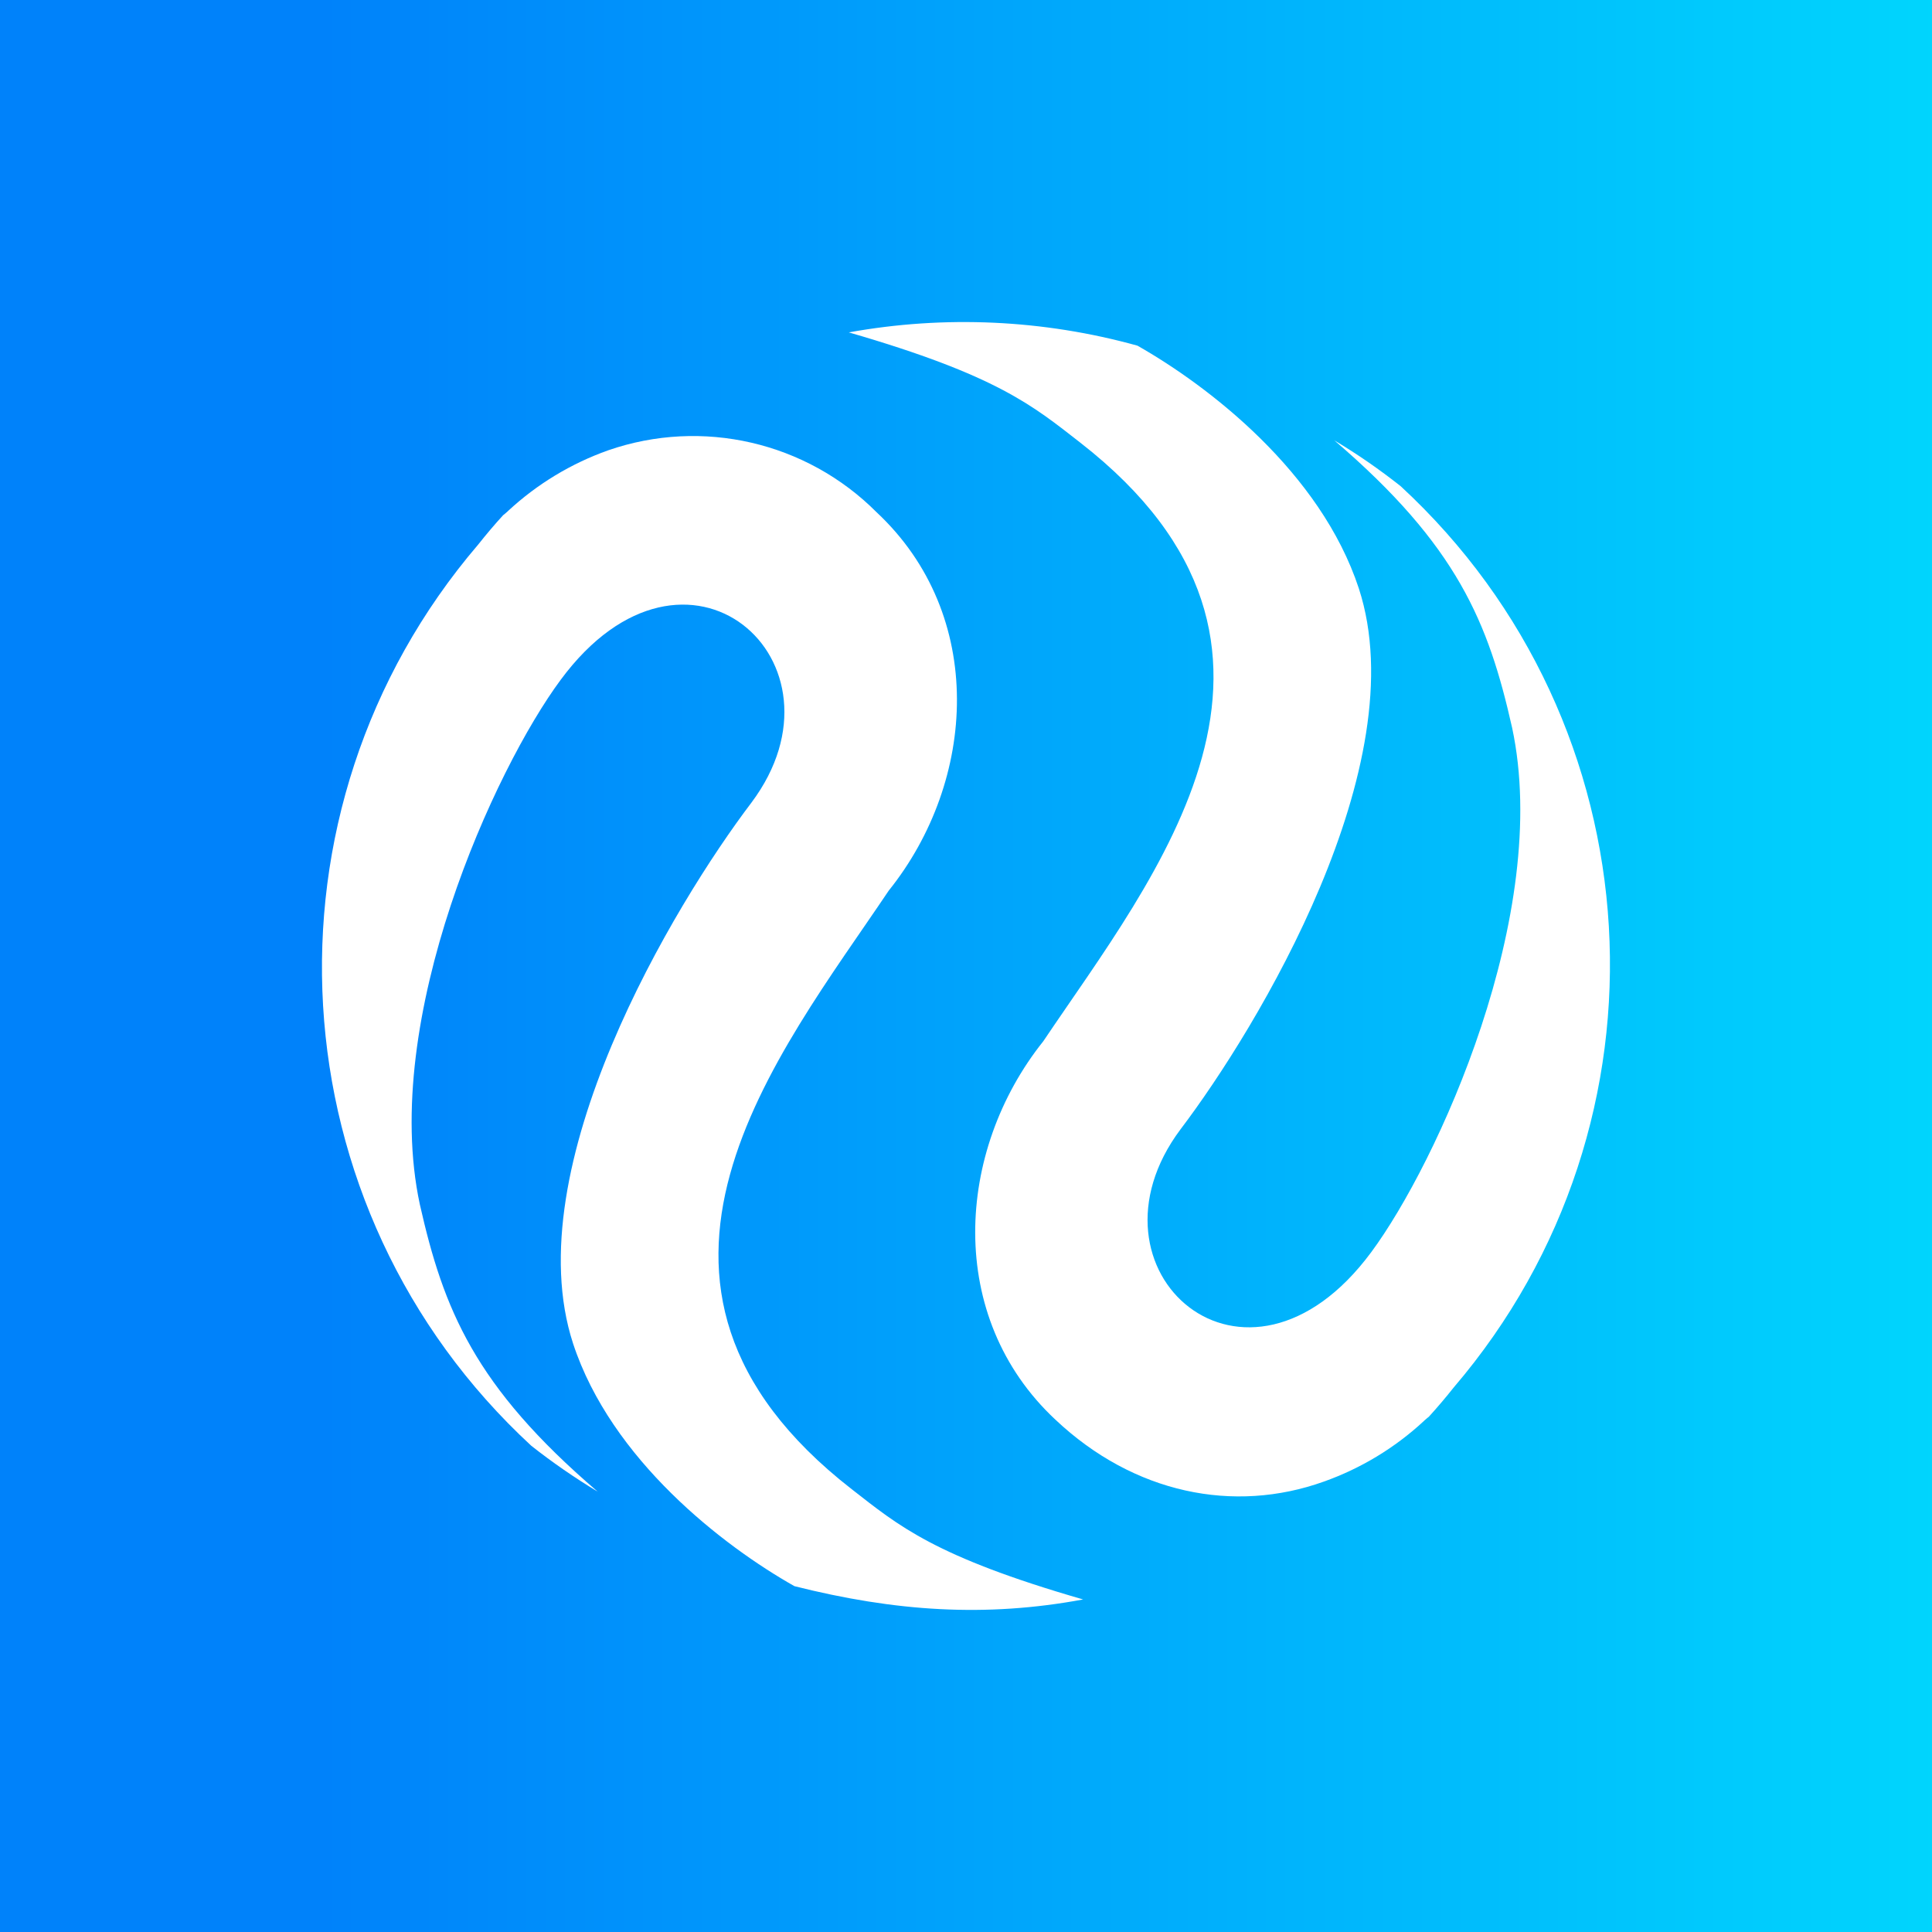
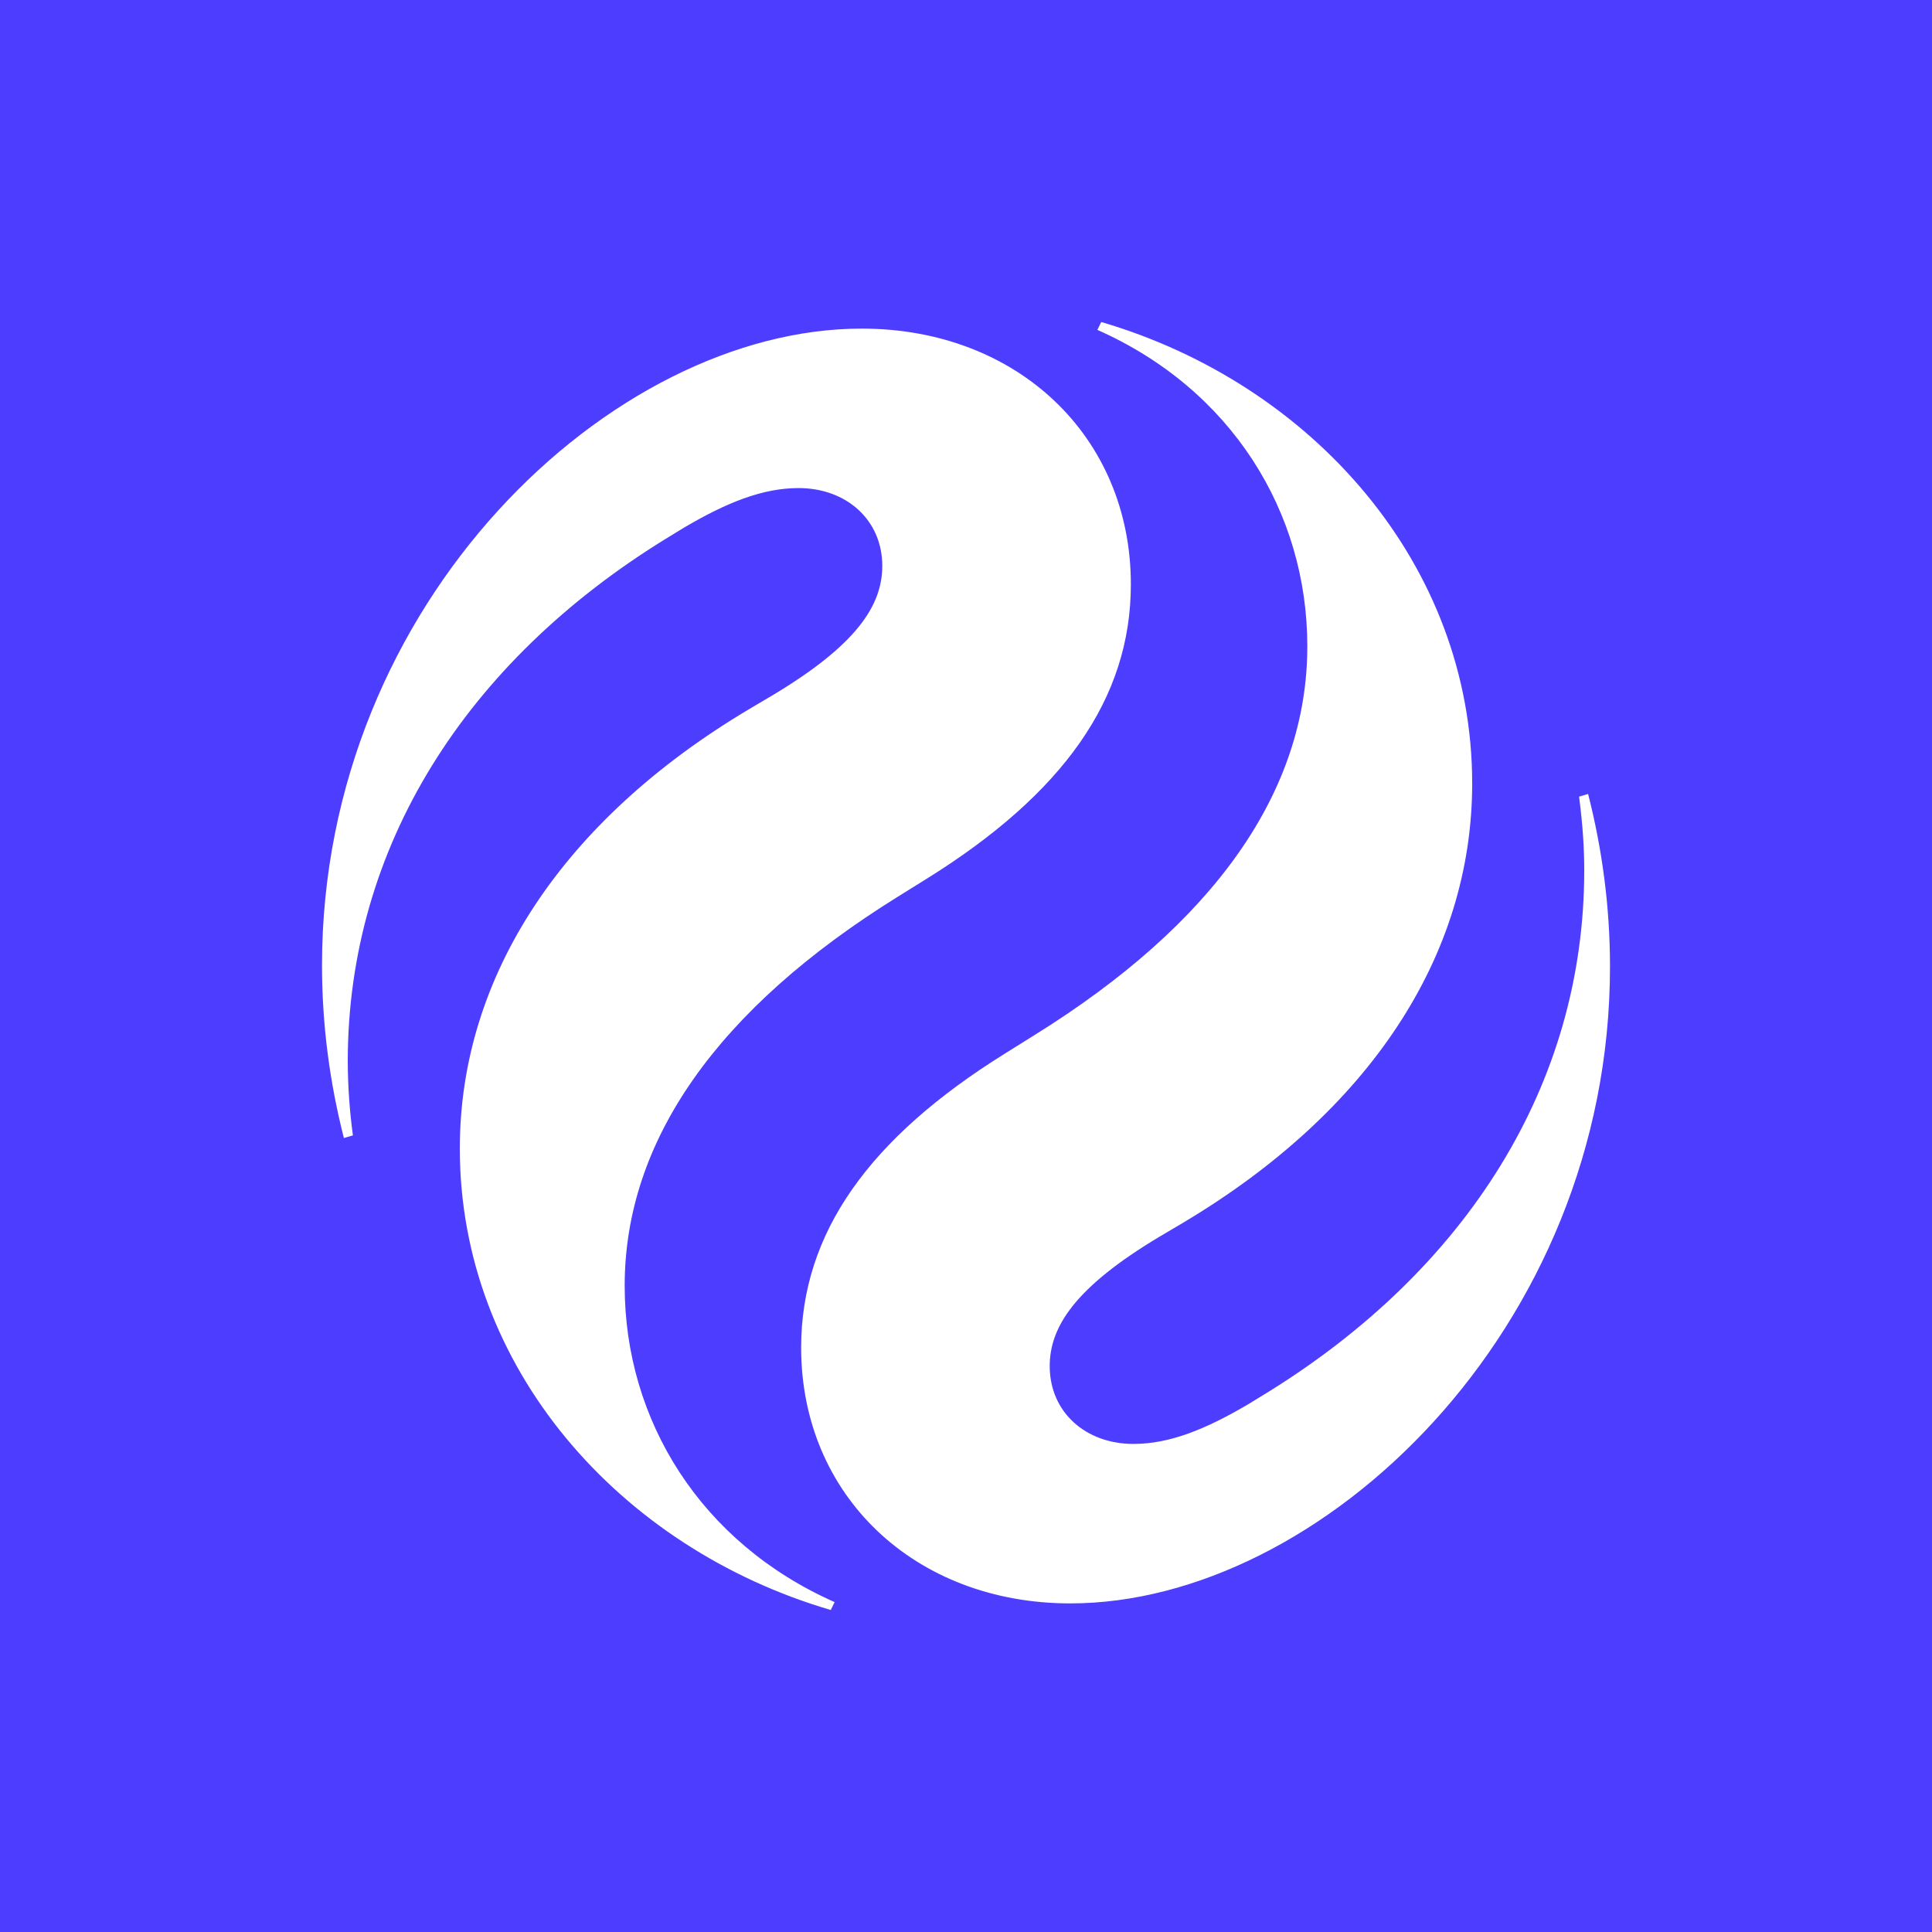
<svg xmlns="http://www.w3.org/2000/svg" width="24" height="24" fill="none" viewBox="0 0 24 24">
  <g clip-path="url(#injective__a)">
-     <path fill="url(#injective__b)" d="M24 0H0v24h24z" />
-     <path fill="#fff" d="M5.94 6.765c.1-.126.2-.245.31-.365l.02-.016.035-.03.01-.01a3.6 3.6 0 0 1 1.24-.75 3.22 3.22 0 0 1 3.335.77c1.365 1.276 1.245 3.335.15 4.7-1.37 2.04-3.735 4.886-.46 7.435.584.455 1.025.836 2.875 1.37-1.21.225-2.335.15-3.586-.165-.884-.499-2.275-1.57-2.75-3.014-.715-2.19 1.26-5.46 2.216-6.72 1.31-1.75-.81-3.636-2.37-1.525-.815 1.099-2.245 4.205-1.75 6.515.294 1.304.68 2.26 2.21 3.57a8 8 0 0 1-.825-.57 8.085 8.085 0 0 1-.66-11.195" />
-     <path fill="#fff" d="M18.059 17.235a7 7 0 0 1-.31.365l-.019.015-.035.03-.01.01a3.6 3.6 0 0 1-1.24.75c-1.116.4-2.36.15-3.335-.77-1.365-1.275-1.24-3.336-.15-4.7 1.37-2.04 3.734-4.886.46-7.436-.585-.455-1.025-.834-2.876-1.37a8.05 8.05 0 0 1 3.586.165c.884.502 2.275 1.57 2.75 3.016.715 2.19-1.26 5.46-2.216 6.72-1.309 1.75.81 3.634 2.37 1.525.815-1.1 2.245-4.205 1.75-6.515-.294-1.306-.68-2.261-2.209-3.57q.427.255.825.57a8.086 8.086 0 0 1 .659 11.195" />
+     <path fill="#4D3DFF" d="M24 0H0v24h24z" />
+     <path fill="#fff" d="m13.68 4-.048.098c1.664.737 2.608 2.26 2.608 3.93 0 1.802-1.152 3.44-3.392 4.832l-.368.23c-1.68 1.047-2.528 2.226-2.528 3.651 0 1.834 1.408 3.177 3.344 3.177 3.104 0 6.704-3.39 6.704-7.91 0-.737-.096-1.457-.272-2.145l-.112.033c.048.376.064.655.064.917 0 2.67-1.472 4.962-3.936 6.485l-.24.147c-.528.311-.976.492-1.424.492-.592 0-1.04-.393-1.04-.967 0-.491.32-.982 1.36-1.605l.304-.18c2.304-1.375 3.584-3.308 3.584-5.453 0-2.719-1.984-4.962-4.608-5.732m-3.36 16 .048-.098c-1.664-.737-2.608-2.26-2.608-3.93 0-1.802 1.152-3.44 3.392-4.832l.368-.229c1.68-1.048 2.528-2.227 2.528-3.652 0-1.834-1.408-3.177-3.344-3.177C7.6 4.082 4 7.472 4 11.992c0 .737.096 1.457.272 2.145l.112-.033a7 7 0 0 1-.064-.917c0-2.67 1.472-4.962 3.936-6.485l.24-.147c.528-.311.976-.492 1.424-.492.592 0 1.04.394 1.04.967 0 .491-.32.982-1.36 1.605l-.304.18c-2.304 1.375-3.584 3.308-3.584 5.453 0 2.719 1.984 4.962 4.608 5.732" />
  </g>
  <defs>
-     <linearGradient id="injective__b" x1="4" x2="31.076" y1="11.223" y2="11.223" gradientUnits="userSpaceOnUse">
-       <stop stop-color="#0082FA" />
-       <stop offset="1" stop-color="#00F2FE" />
-     </linearGradient>
    <clipPath id="injective__a">
      <path fill="#fff" d="M0 0h24v24H0z" />
    </clipPath>
  </defs>
</svg>
